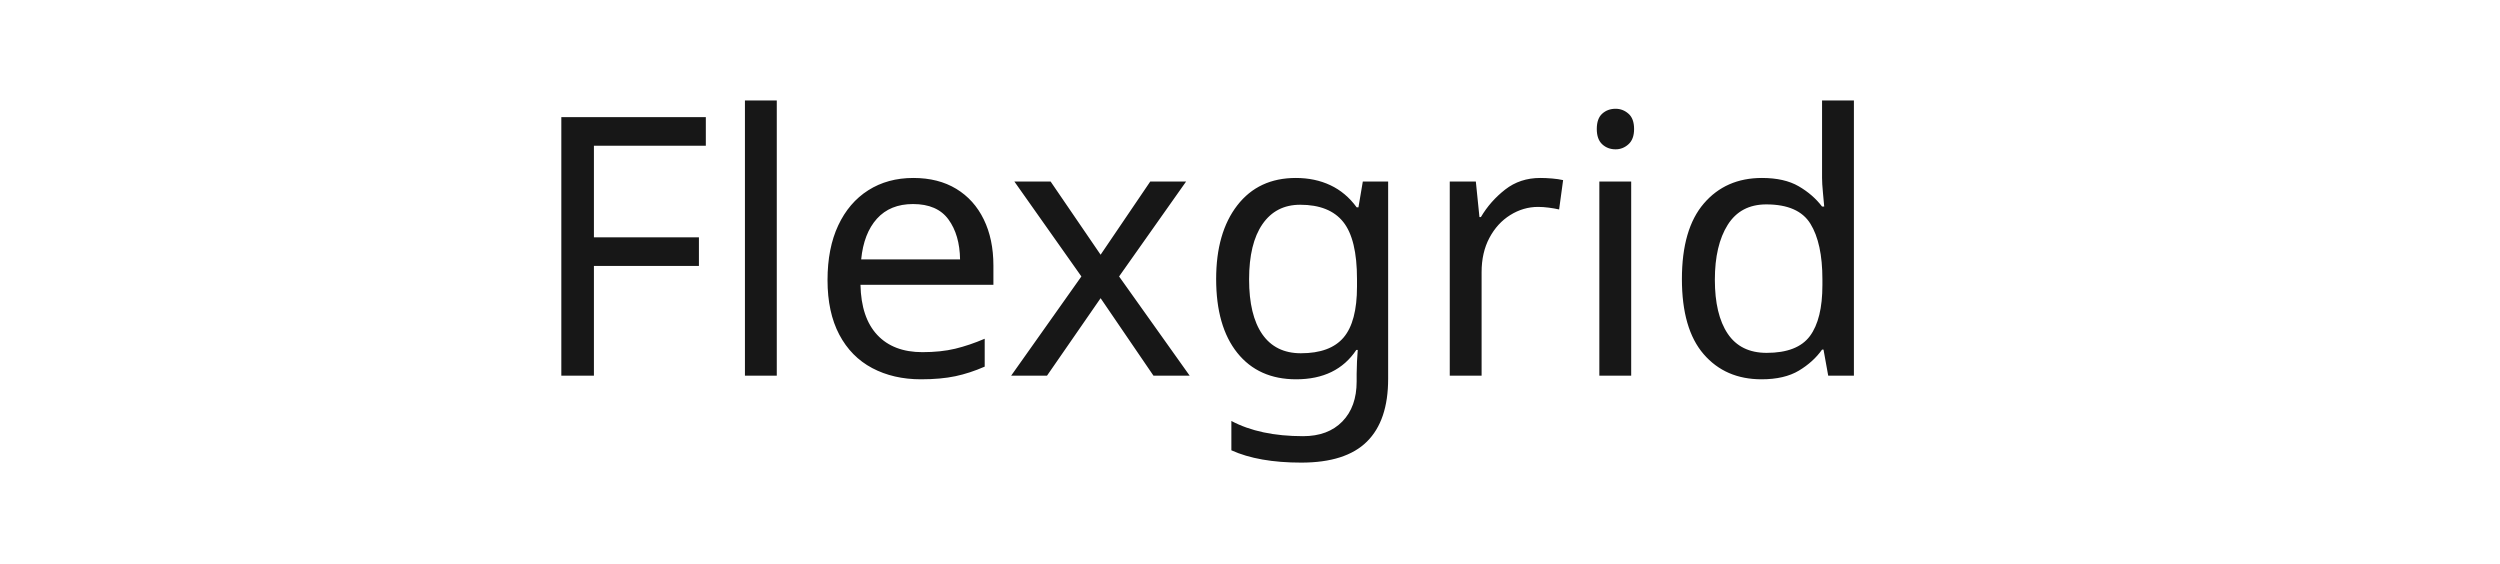
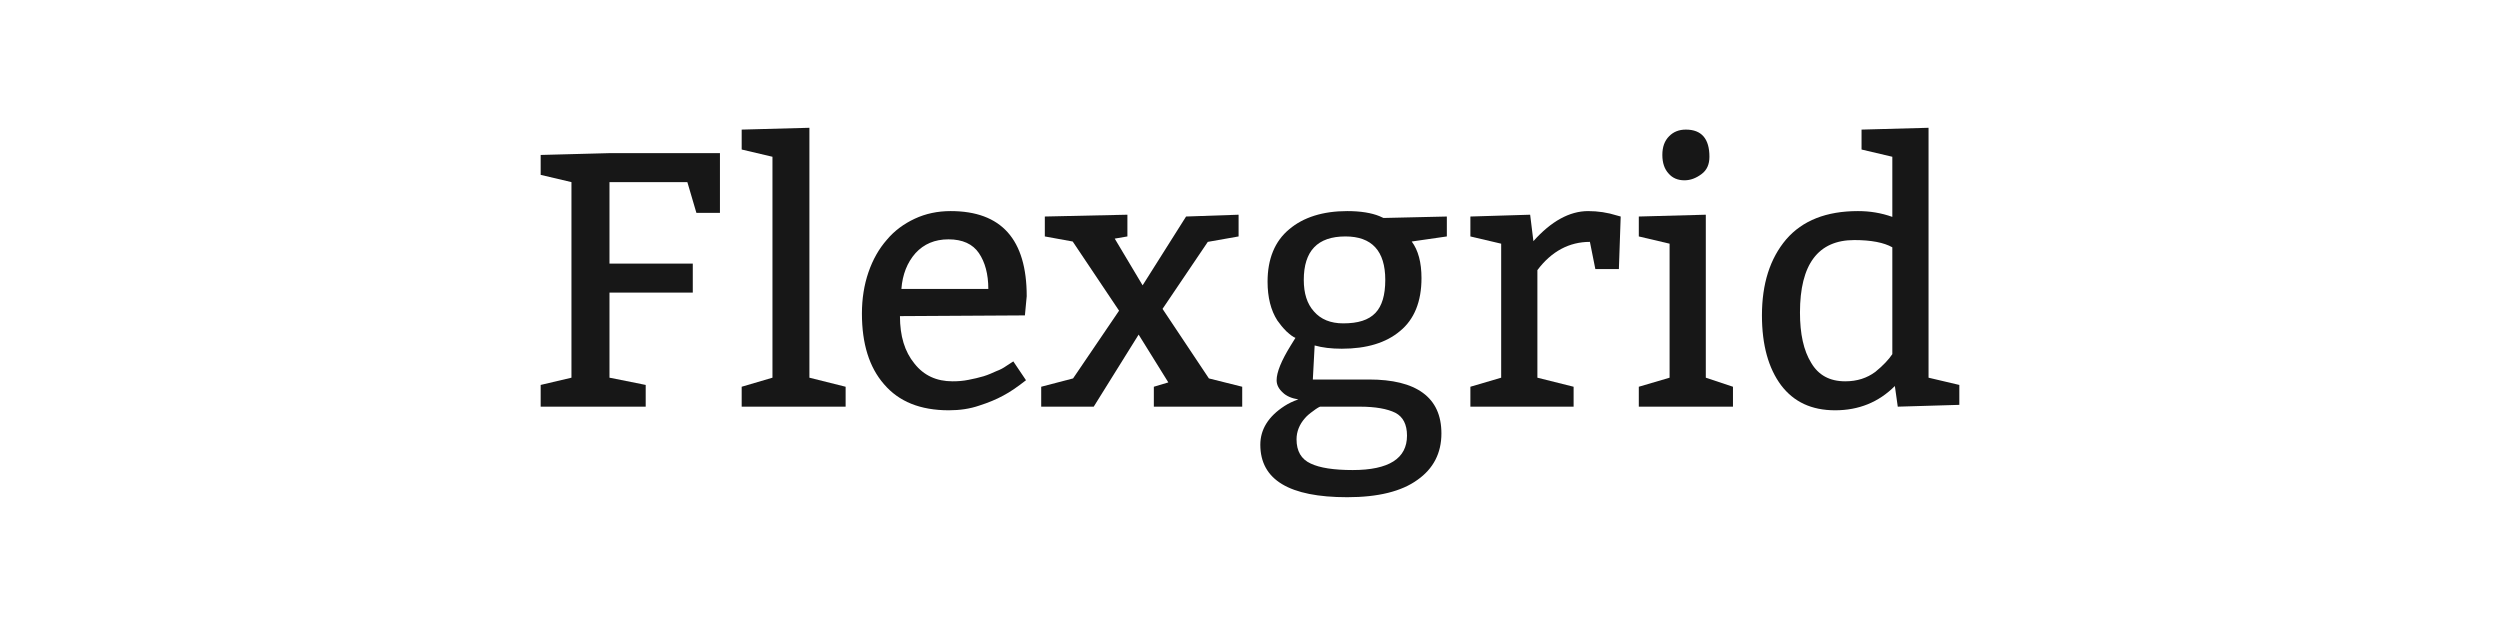
- <svg xmlns="http://www.w3.org/2000/svg" width="100%" height="100%" viewBox="0 0 888 200" version="1.1" xml:space="preserve" style="fill-rule:evenodd;clip-rule:evenodd;stroke-linejoin:round;stroke-miterlimit:2;">
-   <g transform="matrix(1,0,0,1,15.1631,15.2973)">
-     <text x="171.736px" y="118.151px" style="font-family:'Bitter-Regular', 'Bitter';font-size:128.647px;fill:rgb(23,23,23);">Flexgrid</text>
+ <svg xmlns="http://www.w3.org/2000/svg" width="800" height="200" viewBox="0 0 888 200" version="1.1" xml:space="preserve" style="fill-rule:evenodd;clip-rule:evenodd;stroke-linejoin:round;stroke-miterlimit:2;">
+   <g transform="matrix(1,0,0,1,186.899,133.448)">
+     <g transform="matrix(128.647,0,0,128.647,0,0)">
+       <path d="M0.445,-0.62L0.23,-0.62L0.23,-0.395L0.46,-0.395L0.46,-0.315L0.23,-0.315L0.23,-0.08L0.33,-0.06L0.33,0L0.04,0L0.04,-0.06L0.125,-0.08L0.125,-0.62L0.04,-0.64L0.04,-0.695L0.23,-0.7L0.535,-0.7L0.535,-0.535L0.47,-0.535L0.445,-0.62Z" style="fill:rgb(23,23,23);fill-rule:nonzero;" />
+     </g>
+     <g transform="matrix(128.647,0,0,128.647,73.3288,0)">
+       <path d="M0.212,-0.77L0.212,-0.08L0.312,-0.055L0.312,0L0.025,0L0.025,-0.055L0.11,-0.08L0.11,-0.69L0.025,-0.71L0.025,-0.765L0.212,-0.77Z" style="fill:rgb(23,23,23);fill-rule:nonzero;" />
+     </g>
+     <g transform="matrix(128.647,0,0,128.647,114.11,0)">
+       <path d="M0.49,-0.252L0.145,-0.25C0.145,-0.195 0.158,-0.152 0.185,-0.119C0.211,-0.086 0.246,-0.07 0.29,-0.07C0.305,-0.07 0.319,-0.071 0.334,-0.074C0.349,-0.077 0.363,-0.08 0.376,-0.084C0.389,-0.088 0.4,-0.093 0.411,-0.098C0.422,-0.102 0.431,-0.107 0.438,-0.112L0.458,-0.125L0.493,-0.073C0.47,-0.055 0.45,-0.041 0.431,-0.031C0.411,-0.02 0.389,-0.011 0.364,-0.003C0.338,0.006 0.31,0.01 0.28,0.01C0.201,0.01 0.142,-0.014 0.101,-0.062C0.06,-0.109 0.04,-0.174 0.04,-0.257C0.04,-0.298 0.046,-0.336 0.058,-0.371C0.07,-0.406 0.087,-0.436 0.109,-0.461C0.13,-0.486 0.156,-0.505 0.186,-0.519C0.216,-0.533 0.249,-0.54 0.285,-0.54C0.425,-0.54 0.495,-0.462 0.495,-0.305L0.49,-0.252ZM0.149,-0.325L0.389,-0.325C0.389,-0.366 0.38,-0.399 0.363,-0.424C0.346,-0.449 0.318,-0.462 0.279,-0.462C0.241,-0.462 0.211,-0.449 0.188,-0.424C0.165,-0.398 0.152,-0.365 0.149,-0.325Z" style="fill:rgb(23,23,23);fill-rule:nonzero;" />
+     </g>
+     <g transform="matrix(128.647,0,0,128.647,182.293,0)">
+       <path d="M0.243,-0.53L0.243,-0.47L0.208,-0.464L0.285,-0.335L0.405,-0.525L0.55,-0.53L0.55,-0.47L0.465,-0.455L0.34,-0.27L0.468,-0.078L0.56,-0.055L0.56,0L0.316,0L0.316,-0.055L0.356,-0.067L0.274,-0.199L0.15,0L0.005,0L0.005,-0.055L0.093,-0.078L0.22,-0.265L0.092,-0.456L0.015,-0.47L0.015,-0.525L0.243,-0.53Z" style="fill:rgb(23,23,23);fill-rule:nonzero;" />
+     </g>
+     <g transform="matrix(128.647,0,0,128.647,254.978,0)">
+       <path d="M0.27,-0.16C0.241,-0.16 0.216,-0.163 0.195,-0.169L0.19,-0.075L0.345,-0.075C0.41,-0.075 0.46,-0.063 0.494,-0.038C0.528,-0.013 0.545,0.024 0.545,0.074C0.545,0.128 0.523,0.171 0.479,0.202C0.435,0.234 0.37,0.25 0.285,0.25C0.125,0.25 0.045,0.202 0.045,0.105C0.045,0.063 0.067,0.027 0.112,-0.002C0.123,-0.009 0.135,-0.015 0.15,-0.02C0.132,-0.023 0.117,-0.029 0.107,-0.039C0.096,-0.049 0.09,-0.06 0.09,-0.073C0.09,-0.095 0.103,-0.127 0.129,-0.169L0.142,-0.19C0.136,-0.192 0.128,-0.198 0.117,-0.208C0.107,-0.218 0.099,-0.228 0.092,-0.238C0.074,-0.266 0.065,-0.302 0.065,-0.345C0.065,-0.408 0.085,-0.457 0.125,-0.49C0.164,-0.523 0.218,-0.54 0.285,-0.54C0.322,-0.54 0.352,-0.535 0.374,-0.526L0.385,-0.521L0.56,-0.525L0.56,-0.47L0.463,-0.456C0.481,-0.432 0.49,-0.398 0.49,-0.355C0.49,-0.29 0.47,-0.241 0.431,-0.209C0.392,-0.176 0.338,-0.16 0.27,-0.16ZM0.32,0L0.21,0C0.207,0.001 0.2,0.005 0.191,0.012C0.181,0.019 0.173,0.026 0.168,0.032C0.153,0.049 0.145,0.069 0.145,0.09C0.145,0.123 0.158,0.145 0.184,0.157C0.209,0.169 0.248,0.175 0.3,0.175C0.4,0.175 0.45,0.143 0.45,0.08C0.45,0.049 0.439,0.028 0.418,0.017C0.396,0.006 0.363,0 0.32,0ZM0.28,-0.47C0.203,-0.47 0.165,-0.43 0.165,-0.35C0.165,-0.313 0.174,-0.284 0.193,-0.263C0.212,-0.241 0.239,-0.23 0.274,-0.23C0.315,-0.23 0.344,-0.239 0.363,-0.259C0.381,-0.278 0.39,-0.308 0.39,-0.35C0.39,-0.43 0.353,-0.47 0.28,-0.47Z" style="fill:rgb(23,23,23);fill-rule:nonzero;" />
+     </g>
+     <g transform="matrix(128.647,0,0,128.647,330.237,0)">
+       <path d="M0.205,-0.53L0.214,-0.457C0.263,-0.512 0.314,-0.54 0.365,-0.54C0.392,-0.54 0.419,-0.536 0.444,-0.528L0.455,-0.525L0.45,-0.38L0.385,-0.38L0.37,-0.455C0.313,-0.455 0.264,-0.429 0.225,-0.377L0.225,-0.08L0.325,-0.055L0.325,0L0.04,0L0.04,-0.055L0.125,-0.08L0.125,-0.45L0.04,-0.47L0.04,-0.525L0.205,-0.53Z" style="fill:rgb(23,23,23);fill-rule:nonzero;" />
+     </g>
+     <g transform="matrix(128.647,0,0,128.647,390.058,0)">
+       <path d="M0.17,-0.765C0.213,-0.765 0.235,-0.74 0.235,-0.69C0.235,-0.669 0.228,-0.653 0.213,-0.642C0.198,-0.631 0.183,-0.625 0.166,-0.625C0.148,-0.625 0.133,-0.631 0.122,-0.644C0.111,-0.656 0.105,-0.673 0.105,-0.695C0.105,-0.717 0.111,-0.734 0.124,-0.747C0.136,-0.759 0.151,-0.765 0.17,-0.765ZM0.225,-0.53L0.225,-0.08L0.3,-0.055L0.3,0L0.04,0L0.04,-0.055L0.125,-0.08L0.125,-0.45L0.04,-0.47L0.04,-0.525L0.225,-0.53Z" style="fill:rgb(23,23,23);fill-rule:nonzero;" />
+     </g>
+     <g transform="matrix(128.647,0,0,128.647,433.154,0)">
+       <path d="M0.505,-0.77L0.505,-0.08L0.59,-0.06L0.59,-0.005L0.42,0L0.412,-0.057C0.367,-0.012 0.312,0.01 0.247,0.01C0.182,0.01 0.133,-0.013 0.098,-0.059C0.063,-0.106 0.045,-0.17 0.045,-0.252C0.045,-0.339 0.067,-0.409 0.112,-0.462C0.157,-0.514 0.223,-0.54 0.31,-0.54C0.343,-0.54 0.374,-0.535 0.405,-0.524L0.405,-0.69L0.32,-0.71L0.32,-0.765L0.505,-0.77ZM0.405,-0.145L0.405,-0.44C0.382,-0.453 0.347,-0.46 0.3,-0.46C0.2,-0.46 0.15,-0.393 0.15,-0.26C0.15,-0.201 0.16,-0.155 0.181,-0.121C0.201,-0.087 0.232,-0.07 0.275,-0.07C0.308,-0.07 0.335,-0.079 0.358,-0.096C0.379,-0.113 0.395,-0.13 0.405,-0.145Z" style="fill:rgb(23,23,23);fill-rule:nonzero;" />
+     </g>
  </g>
</svg>
